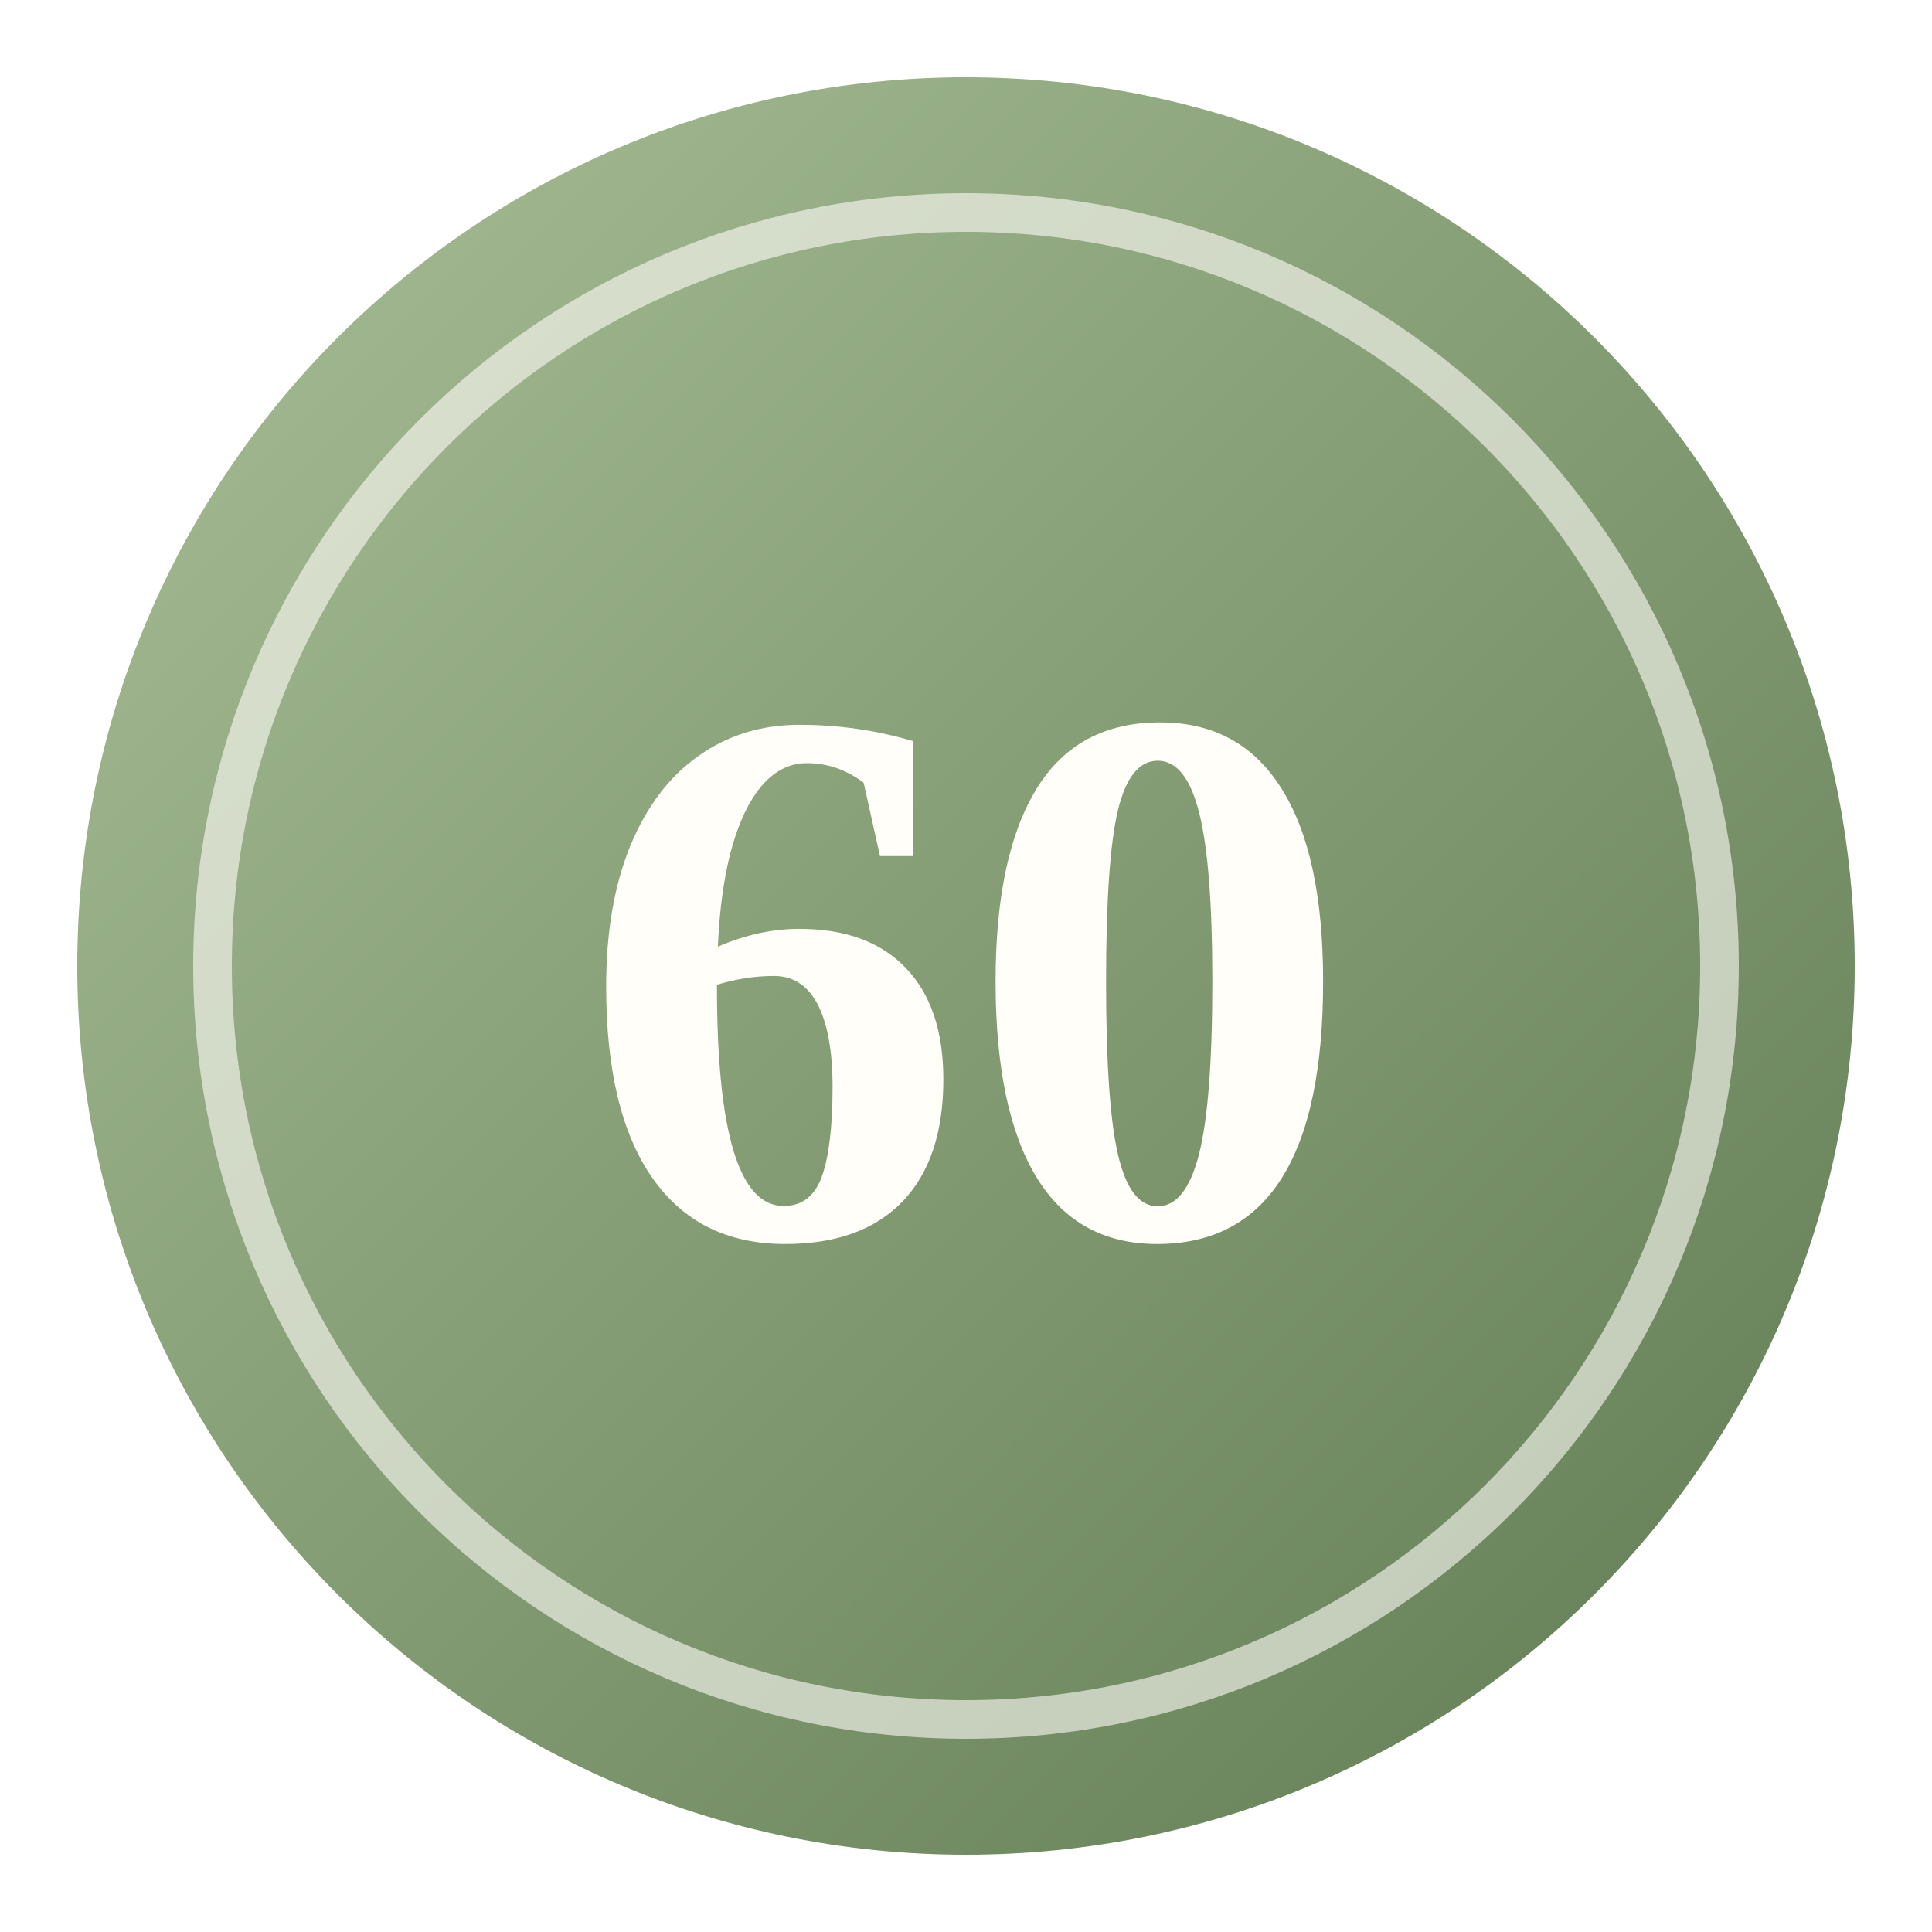
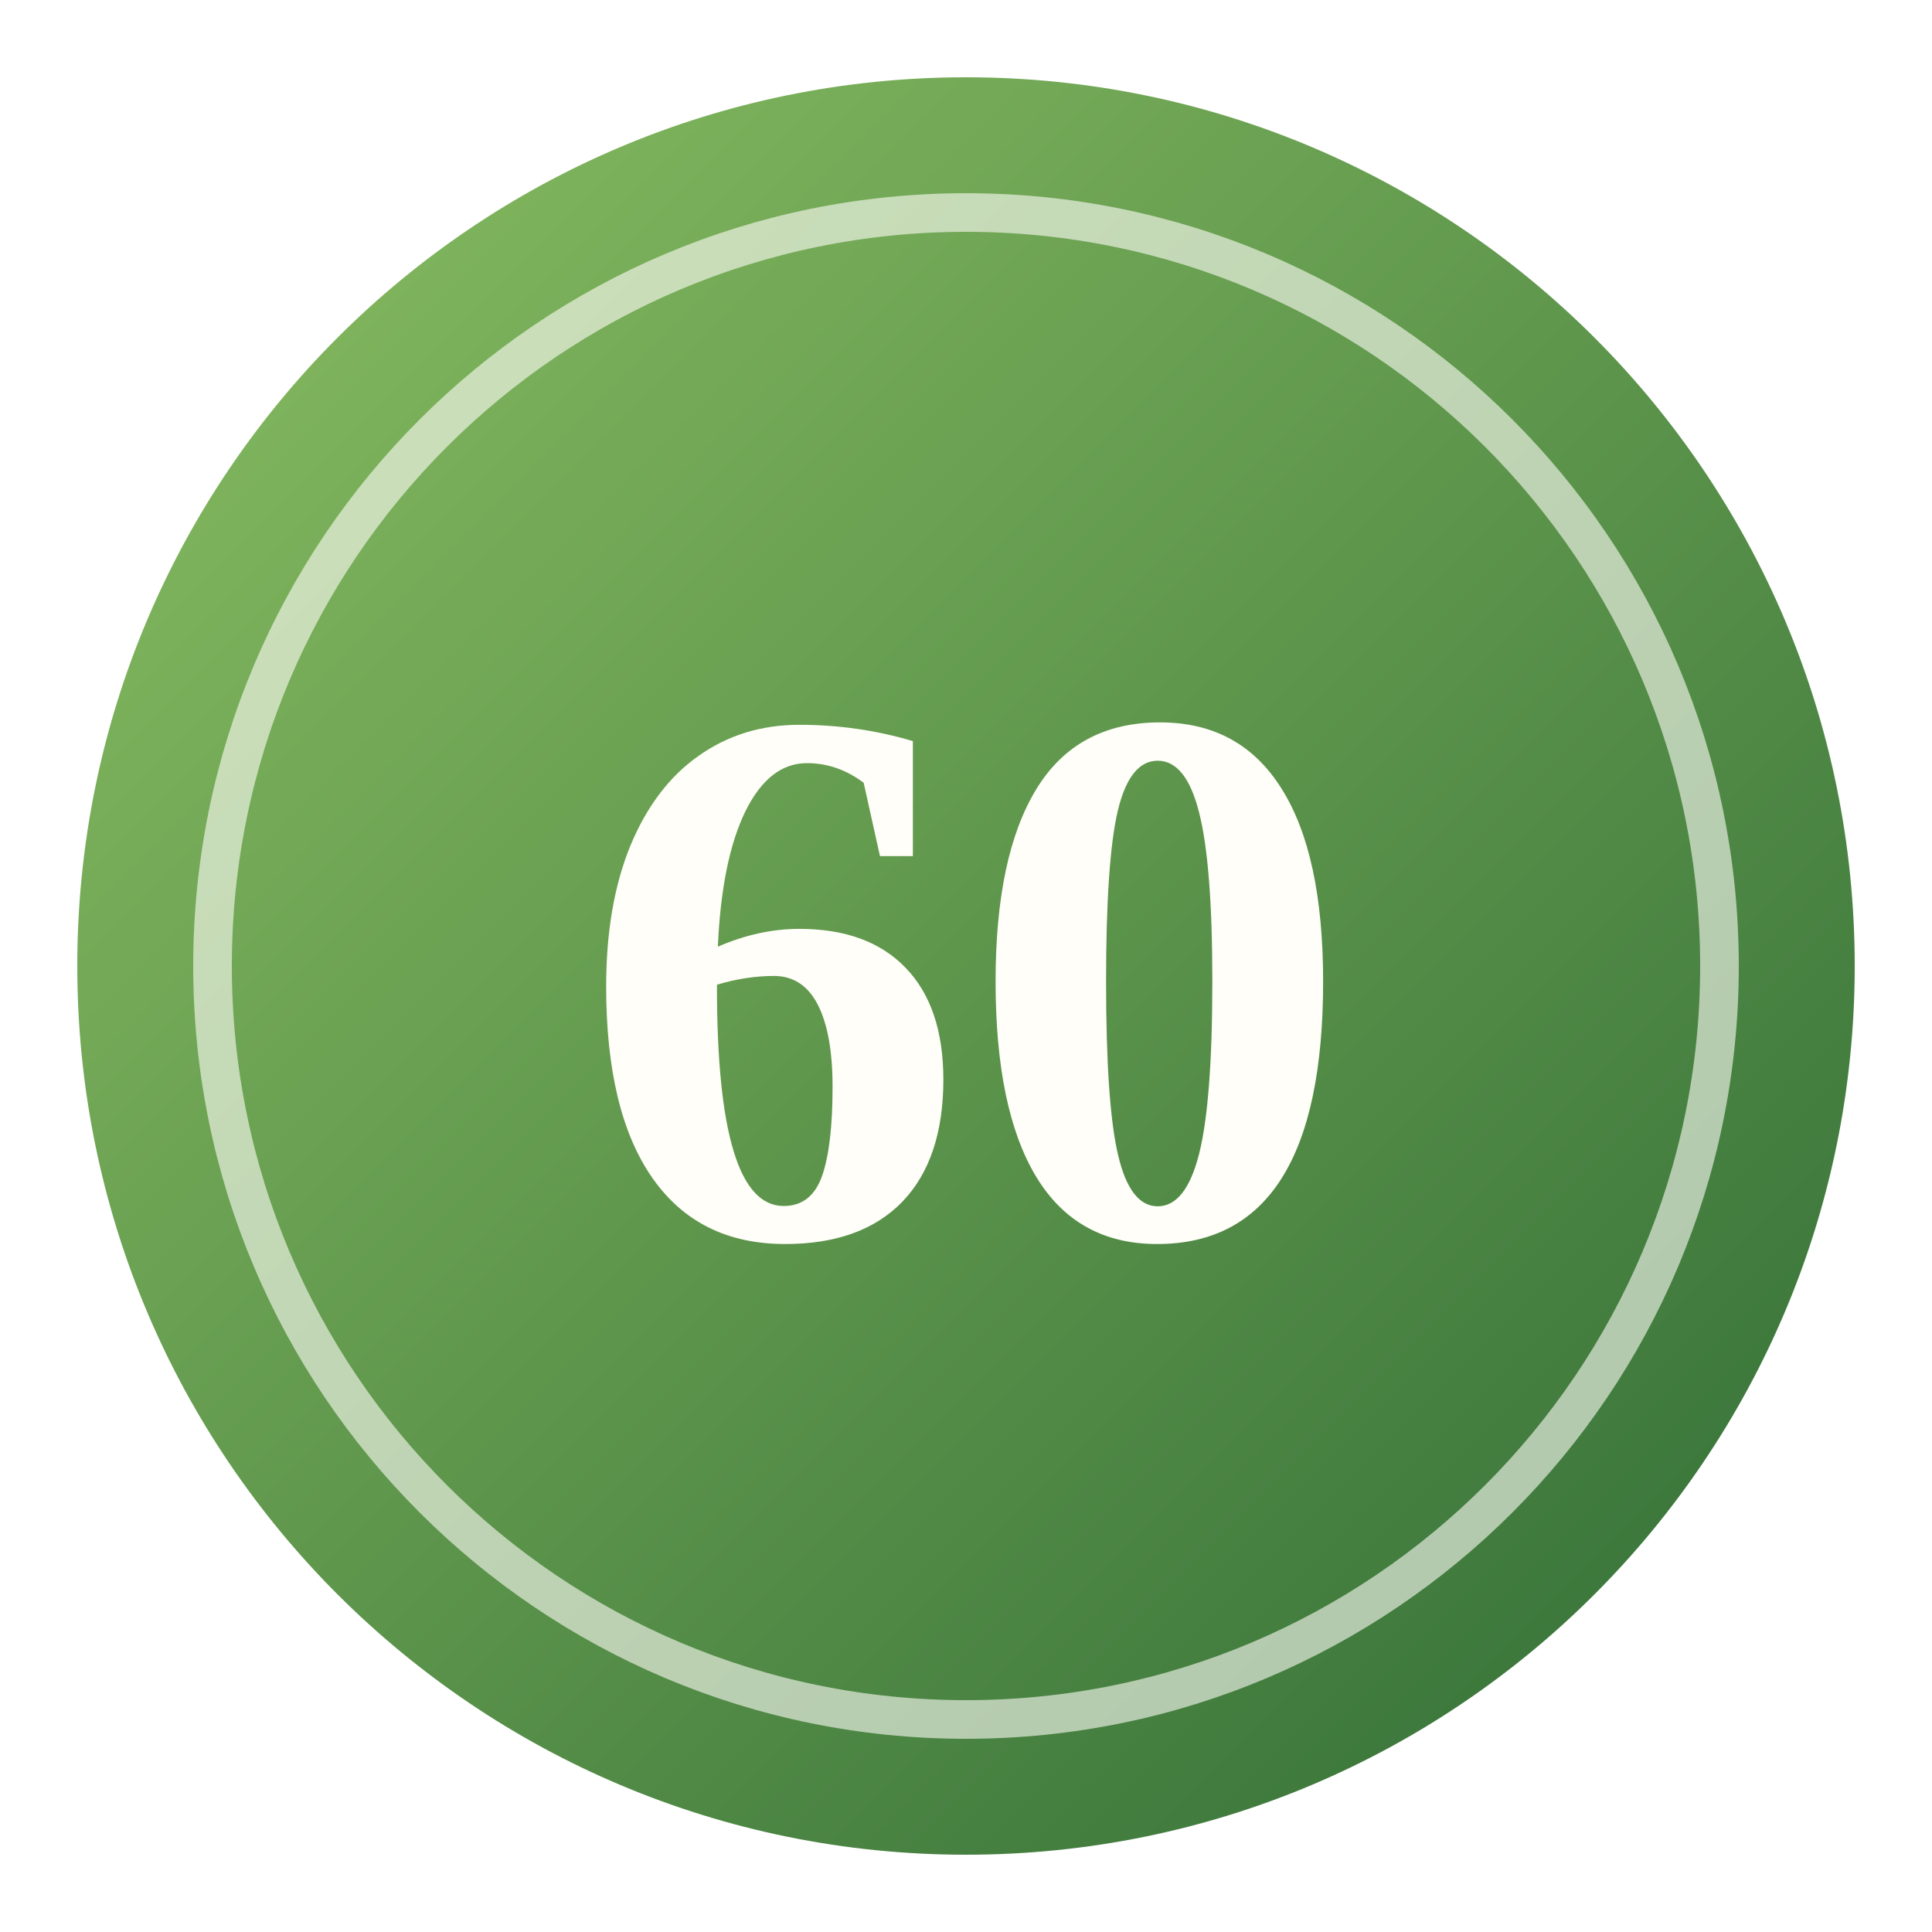
<svg xmlns="http://www.w3.org/2000/svg" viewBox="0 0 100 100">
  <defs>
    <linearGradient id="g" x1="0" y1="0" x2="1" y2="1">
-       <stop offset="0%" stop-color="#a9bf97" />
-       <stop offset="100%" stop-color="#5f7a52" />
+       <stop offset="0%" stop-color="#8cc063" />
+       <stop offset="100%" stop-color="#2f6b35" />
    </linearGradient>
  </defs>
  <circle cx="50" cy="50" r="46" fill="url(#g)" />
  <circle cx="50" cy="50" r="39" fill="none" stroke="#fffdf8" stroke-width="2" opacity="0.6" />
  <text x="50" y="64" text-anchor="middle" font-family="Georgia, 'Times New Roman', serif" font-size="40" font-weight="700" fill="#fffef8">60</text>
</svg>
